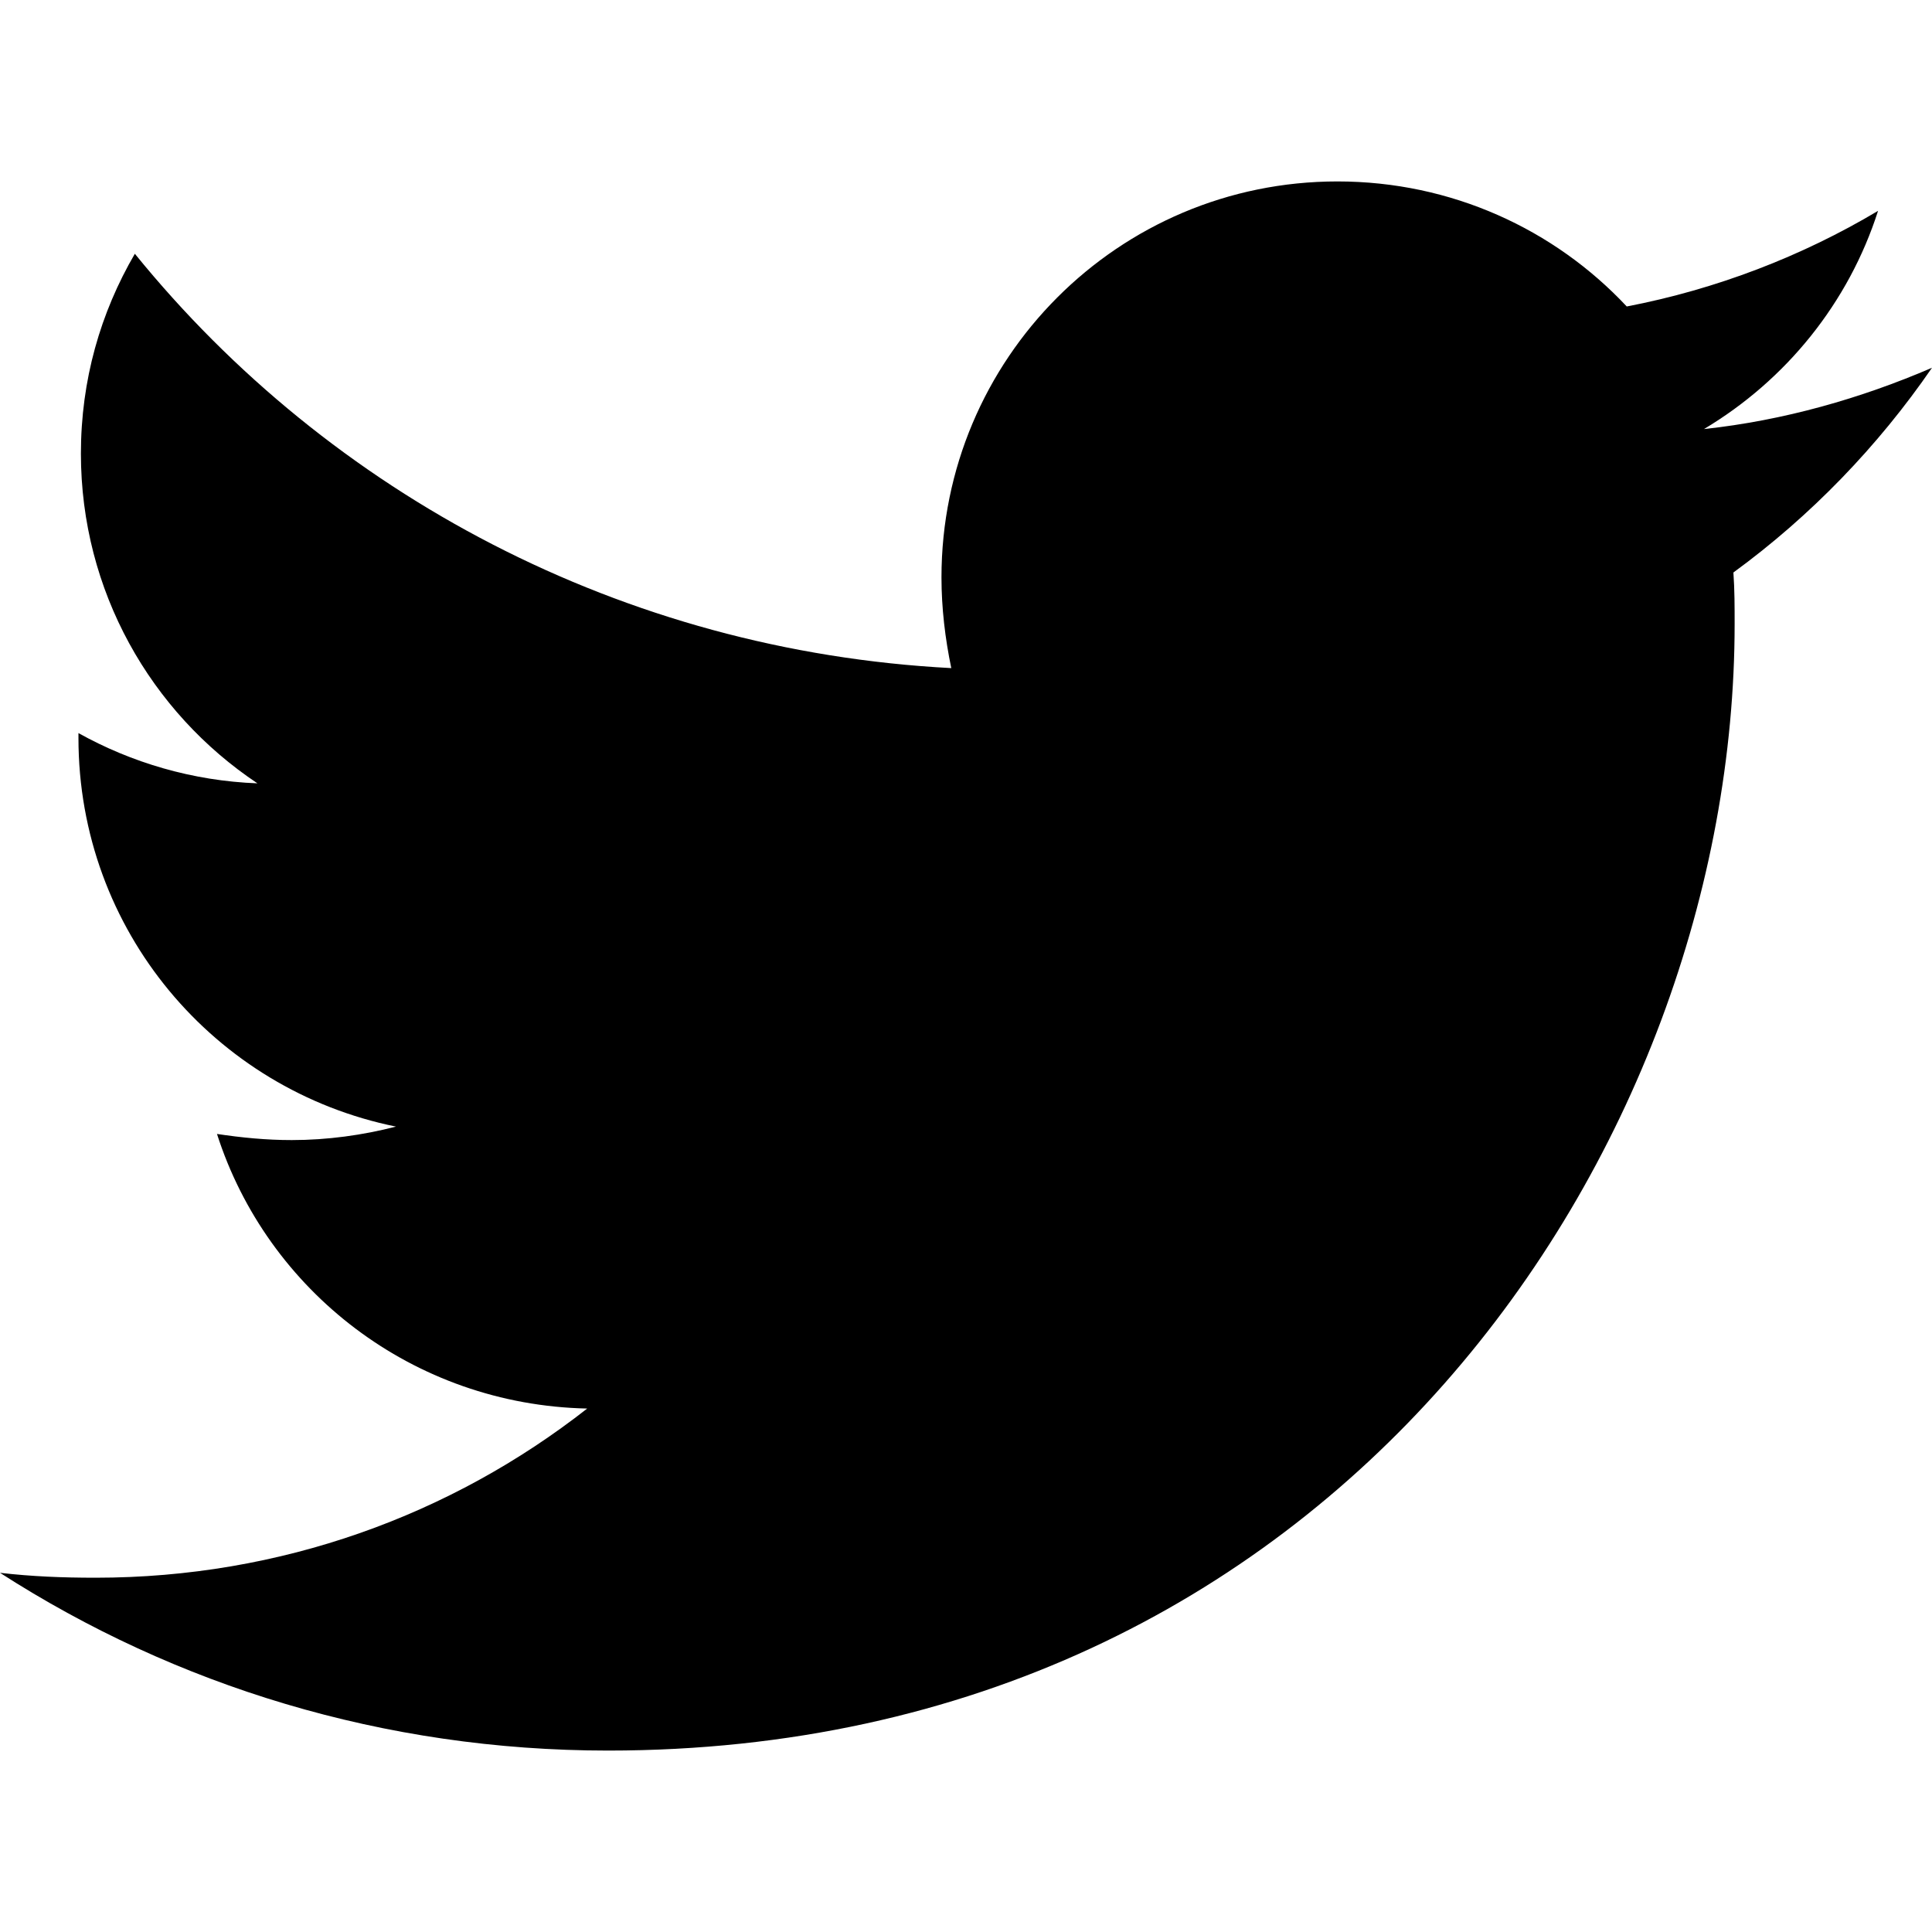
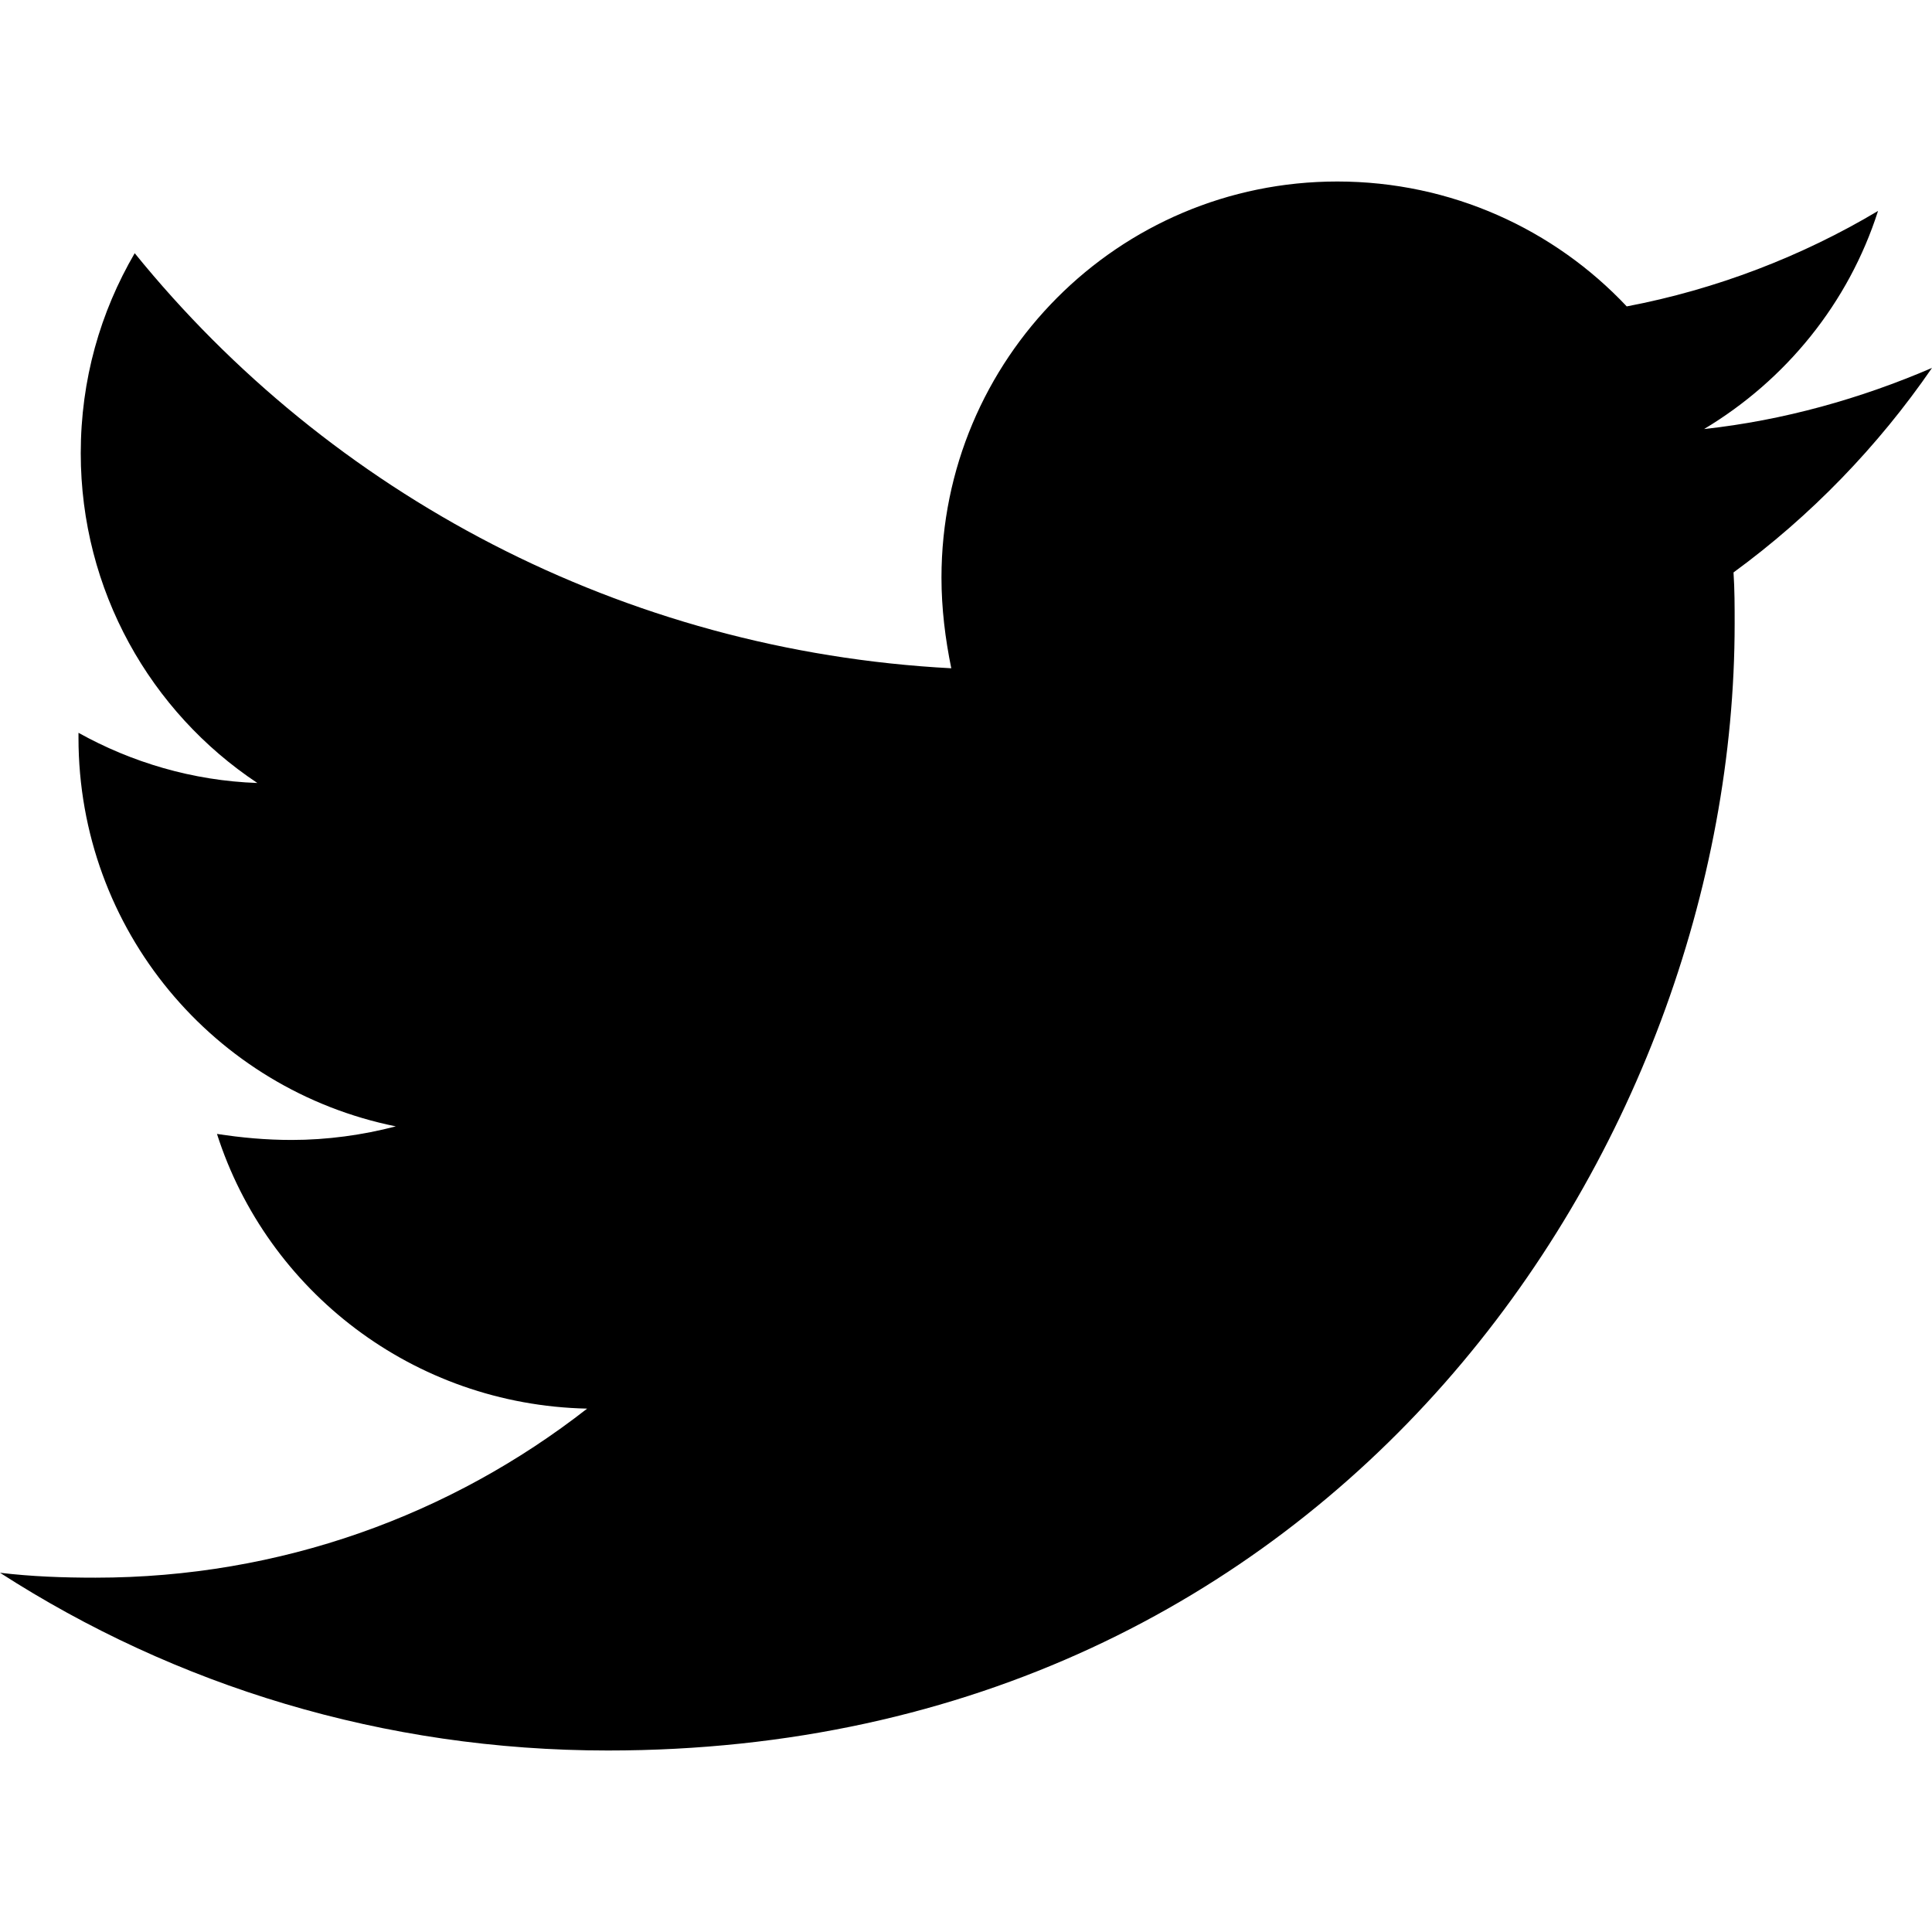
- <svg xmlns="http://www.w3.org/2000/svg" viewBox="0 0 512 512">
-   <path d="M459.37 151.716c.325 4.548.325 9.097.325 13.645 0 138.72-105.583 298.558-298.558 298.558-59.452 0-114.68-17.219-161.137-47.106 8.447.974 16.568 1.299 25.34 1.299 49.055 0 94.213-16.568 130.274-44.832-46.132-.975-84.792-31.188-98.112-72.772 6.498.974 12.995 1.624 19.818 1.624 9.421 0 18.843-1.3 27.614-3.573-48.081-9.747-84.143-51.98-84.143-102.985v-1.299c13.969 7.797 30.214 12.67 47.431 13.319-28.264-18.843-46.781-51.005-46.781-87.391 0-19.492 5.197-37.36 14.294-52.954 51.655 63.675 129.3 105.258 216.365 109.807-1.624-7.797-2.599-15.918-2.599-24.04 0-57.828 46.782-104.934 104.934-104.934 30.213 0 57.502 12.67 76.67 33.137 23.715-4.548 46.456-13.32 66.599-25.34-7.798 24.366-24.366 44.833-46.132 57.827 21.117-2.273 41.584-8.122 60.426-16.243-14.292 20.791-32.161 39.308-52.628 54.253z" />
+ <svg xmlns="http://www.w3.org/2000/svg" version="1.1" id="Calque_1" x="0px" y="0px" viewBox="0 0 512 512" enable-background="new 0 0 512 512" xml:space="preserve">
+   <path d="M459.4,151.7c0.3,4.5,0.3,9.1,0.3,13.6c0,138.7-105.6,298.6-298.6,298.6c-59.5,0-114.7-17.2-161.1-47.1  c8.4,1,16.6,1.3,25.3,1.3c49.1,0,94.2-16.6,130.3-44.8c-46.1-1-84.8-31.2-98.1-72.8c6.5,1,13,1.6,19.8,1.6c9.4,0,18.8-1.3,27.6-3.6  c-48.1-9.7-84.1-52-84.1-103v-1.3c14,7.8,30.2,12.7,47.4,13.3c-28.3-18.8-46.8-51-46.8-87.4c0-19.5,5.2-37.4,14.3-53  c51.7,63.8,129.3,105.4,216.4,110c-1.6-7.8-2.6-15.9-2.6-24c0-57.9,46.8-105,104.9-105c30.2,0,57.5,12.7,76.7,33.1  c23.7-4.5,46.5-13.3,66.6-25.3c-7.8,24.4-24.4,44.8-46.1,57.8c21.1-2.3,41.6-8.1,60.4-16.2C497.7,118.3,479.8,136.8,459.4,151.7  L459.4,151.7z" />
</svg>
